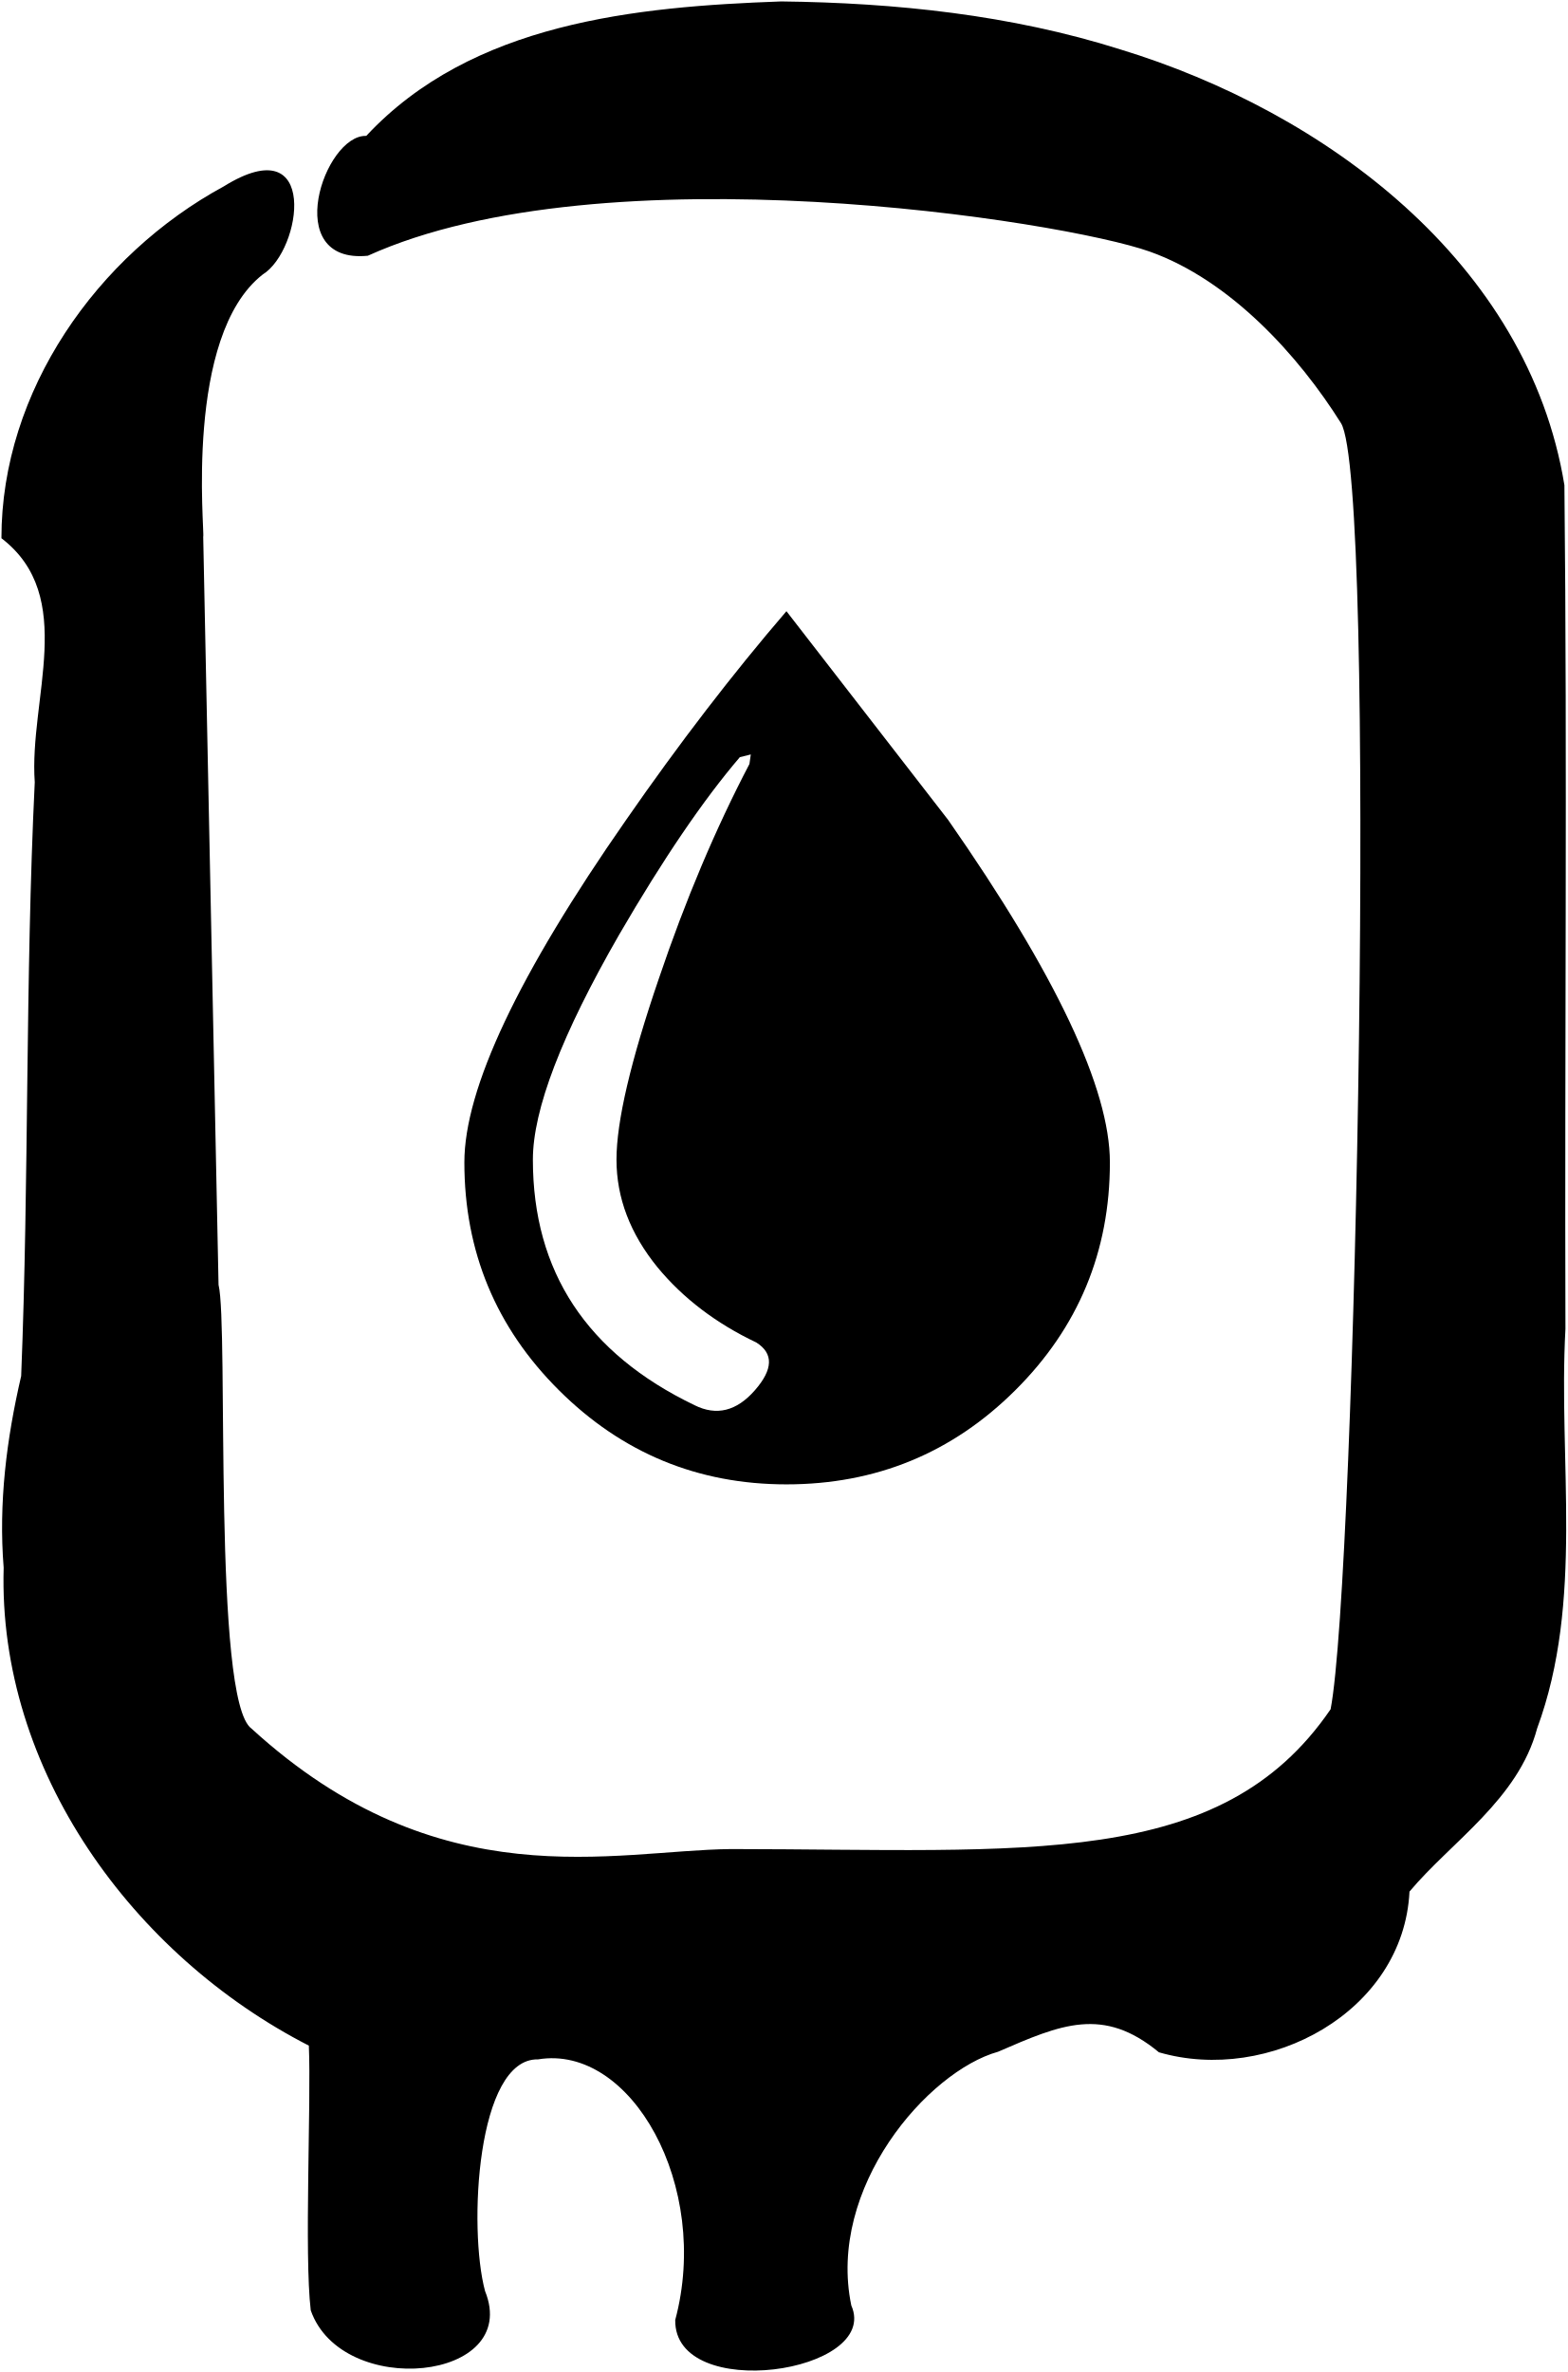
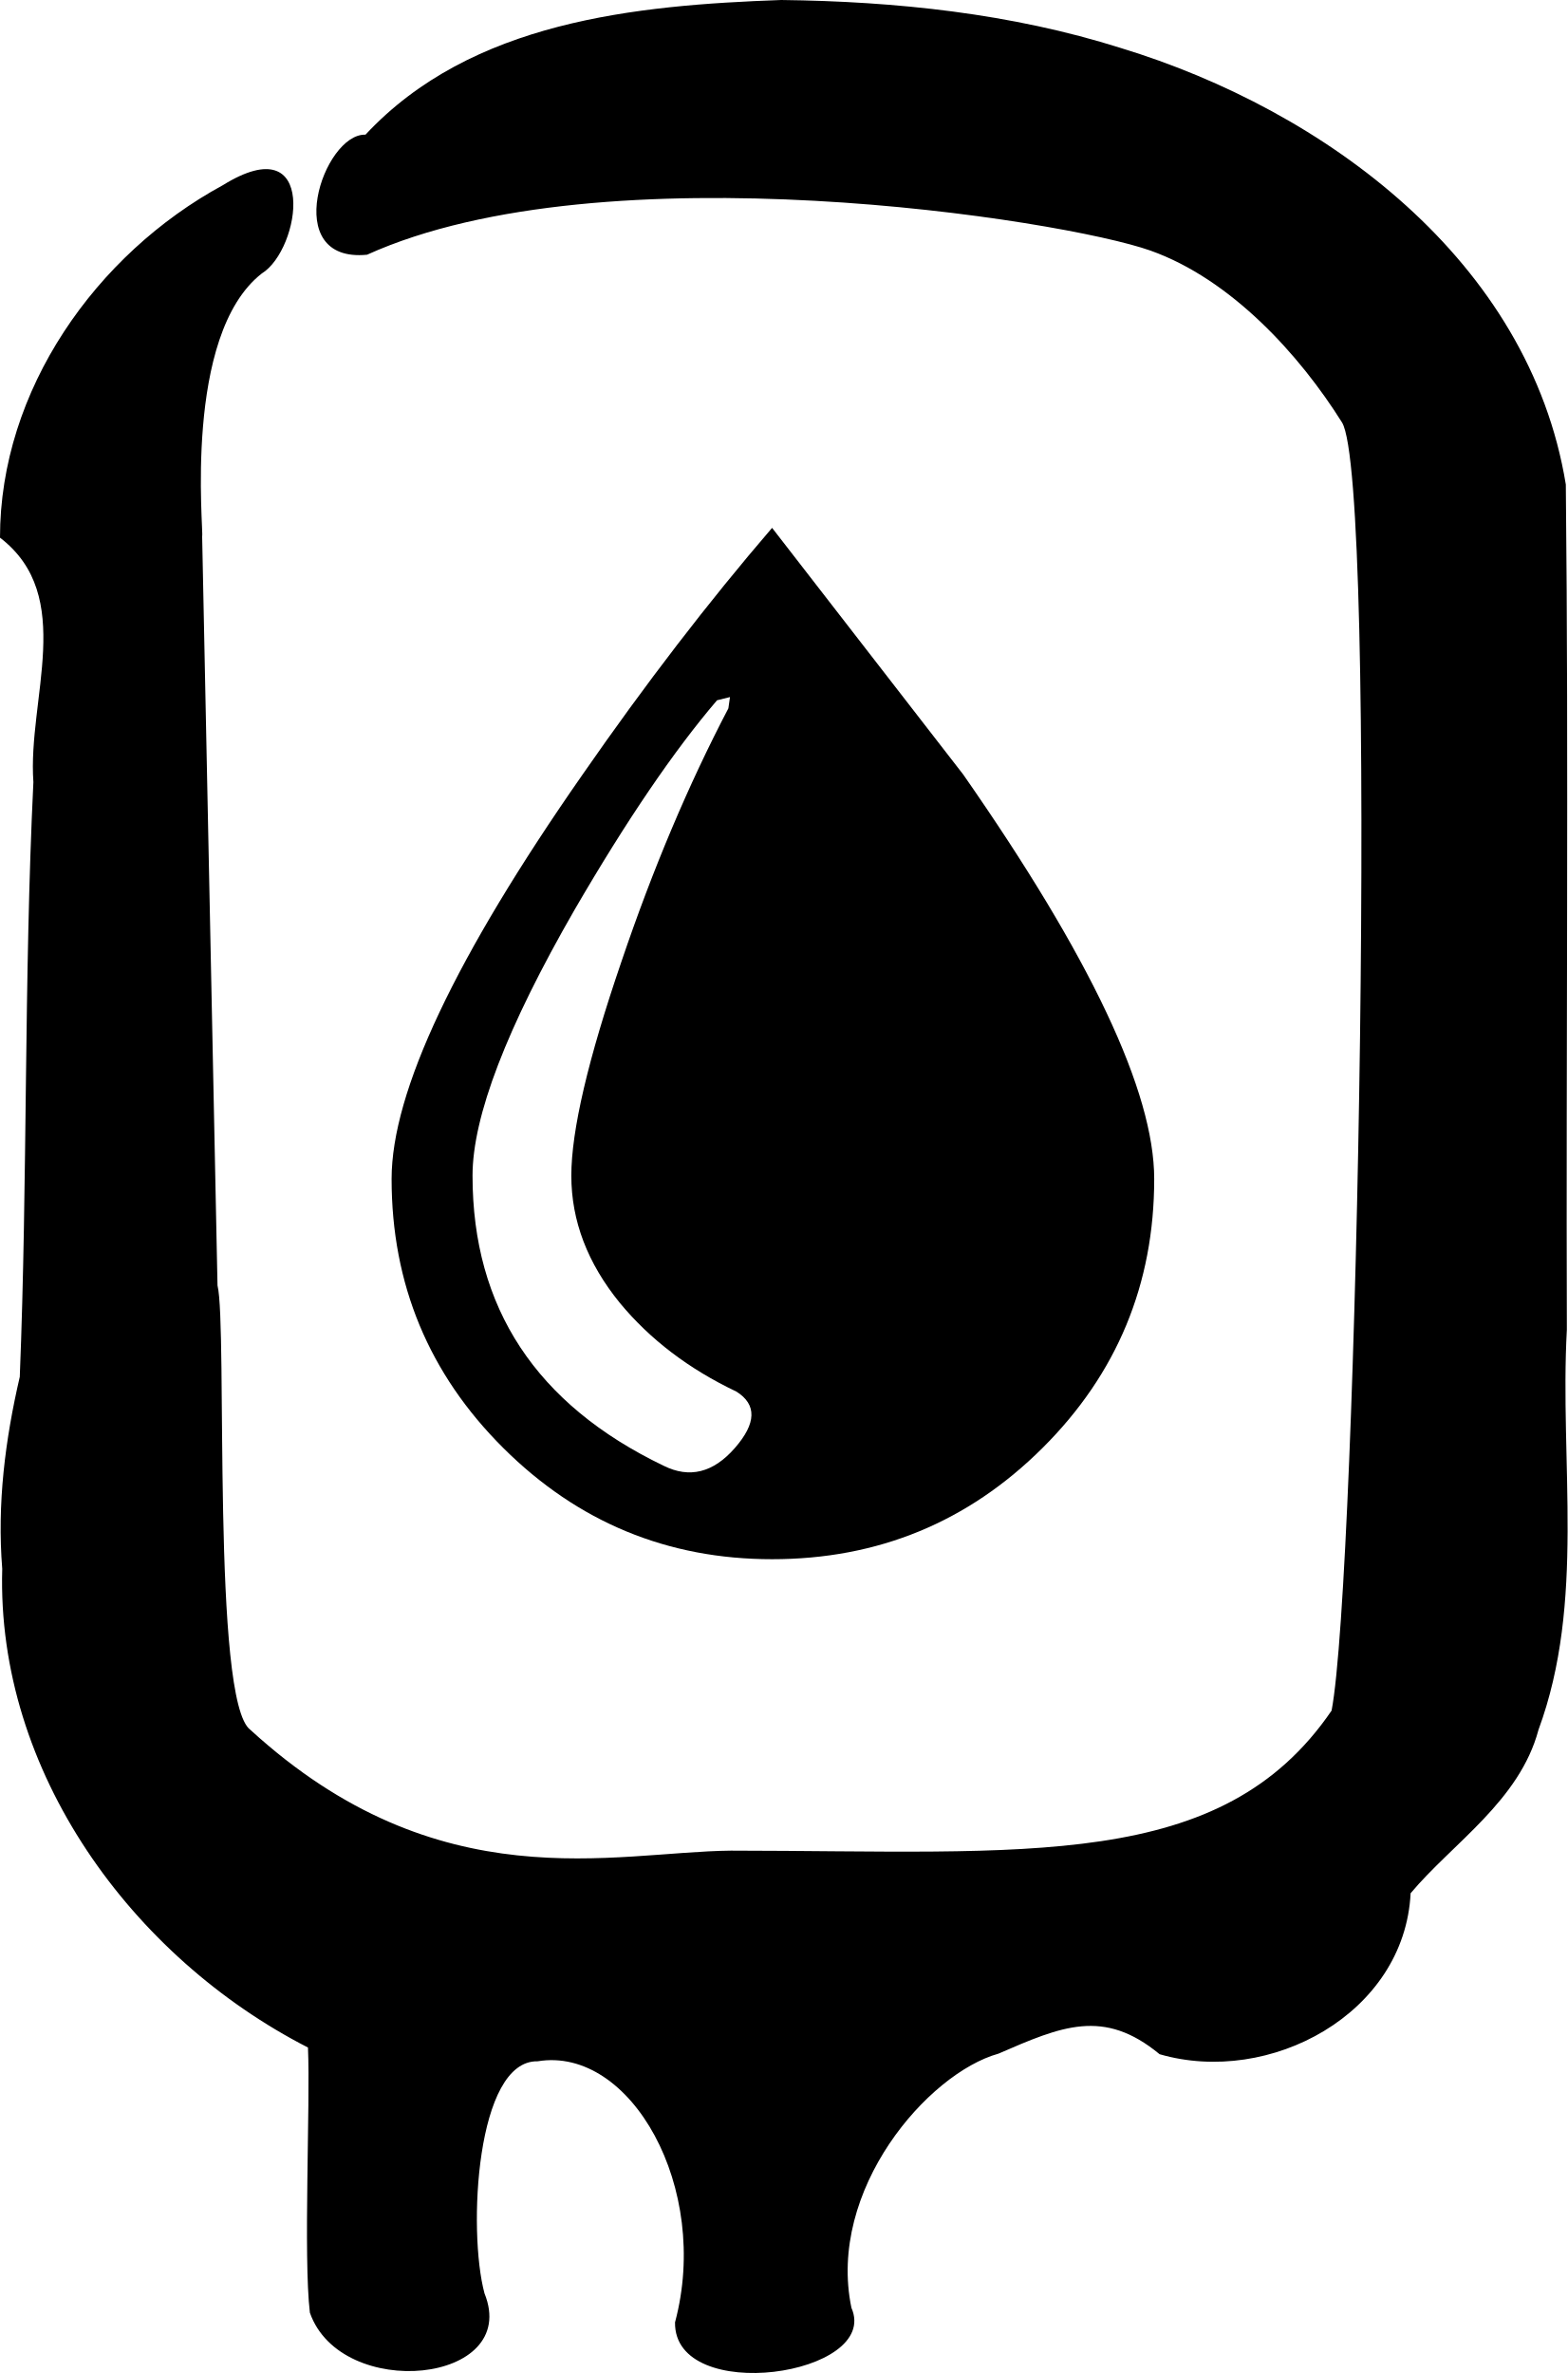
- <svg xmlns="http://www.w3.org/2000/svg" xml:space="preserve" width="414.228" height="626.62" viewBox="0 0 109.598 165.793">
-   <path d="M54.618.1c-10.194.365-21.63 1.48-29.012 9.398-2.938-.1-6.008 8.978.109 8.377 16.534-7.48 48.558-2.458 54.665-.29 5.642 2.003 10.424 7.29 13.371 11.99 2.533 4.04 1.067 80.565-.725 89.894-7.683 11.253-21.25 9.791-41.917 9.773-8.197.078-20.366 3.611-33.527-8.422-2.736-1.955-1.59-28.146-2.303-31.018l-1.072-52.28c.129-.262-1.359-14.024 4.16-18.336 2.73-1.681 3.996-10.325-2.715-6.163C6.792 17.833.094 27.331.1 37.62 5.427 41.7 2.016 48.872 2.43 54.674c-.67 13.82-.396 27.698-.95 41.504-1.023 4.413-1.588 8.866-1.224 13.398-.413 14.148 9.042 27.108 21.336 33.405.173 3.96-.33 14.614.133 18.502 2.174 6.212 14.745 4.976 12.186-1.346-1.18-4.388-.585-16.285 3.706-16.195 6.502-1.082 12.098 8.85 9.59 18.216-.088 5.828 14.387 3.712 12.31-1.015-1.713-8.23 5.34-16.364 10.262-17.735 4.4-1.91 7.34-3.19 11.244.039 7.666 2.23 17.1-2.812 17.518-11.233 2.928-3.492 7.6-6.443 8.923-11.404 3.29-8.926 1.47-18.627 1.98-27.922-.06-19.653.134-39.337-.072-58.976-2.544-15.586-16.765-26.11-31.057-30.462C70.672 1.033 62.604.195 54.618.1" />
-   <path d="m102.027 93.906 11.306 14.59q11.307 16.21 11.307 23.936 0 9.345-6.612 15.925-6.61 6.58-16.001 6.58-9.295 0-15.906-6.58t-6.611-15.925q0-7.726 11.306-23.935 5.557-8.013 11.21-14.59m-2.586 10.679.095-.667-.766.19q-3.833 4.483-8.432 12.397-6.037 10.49-6.037 15.734 0 11.73 11.306 17.165 2.301 1.145 4.217-1.048 1.917-2.194.095-3.338-4.215-2.002-6.898-5.245-2.875-3.528-2.875-7.534 0-4.004 2.971-12.682 2.778-8.201 6.324-14.972" style="stroke-width:.353" transform="translate(-47.045 -51.186)" />
+ <svg xmlns="http://www.w3.org/2000/svg" xml:space="preserve" width="413.47" height="625.865" viewBox="0 0 109.397 165.593">
+   <path d="M54.518 0c-10.194.365-21.63 1.48-29.012 9.398-2.938-.1-6.008 8.978.109 8.377 16.534-7.48 48.558-2.458 54.665-.29 5.642 2.003 10.424 7.29 13.37 11.99 2.534 4.04 1.068 80.565-.724 89.894-7.683 11.253-21.25 9.79-41.917 9.773-8.197.078-20.366 3.61-33.527-8.422-2.736-1.955-1.59-28.146-2.303-31.018l-1.072-52.28c.129-.262-1.359-14.024 4.16-18.336 2.73-1.681 3.996-10.325-2.715-6.163C6.692 17.733-.006 27.231 0 37.52c5.327 4.08 1.916 11.252 2.33 17.054-.67 13.82-.396 27.698-.95 41.504-1.023 4.413-1.588 8.866-1.224 13.398-.413 14.148 9.042 27.108 21.336 33.405.173 3.96-.33 14.614.133 18.502 2.174 6.212 14.745 4.976 12.186-1.346-1.18-4.388-.585-16.285 3.706-16.195 6.502-1.082 12.098 8.85 9.59 18.216-.088 5.828 14.387 3.712 12.31-1.015-1.713-8.23 5.34-16.364 10.262-17.735 4.4-1.91 7.34-3.19 11.244.039 7.666 2.23 17.1-2.812 17.518-11.233 2.928-3.492 7.6-6.443 8.923-11.404 3.29-8.926 1.47-18.627 1.98-27.922-.06-19.653.134-39.337-.072-58.976-2.544-15.586-16.765-26.11-31.057-30.462C70.572.933 62.504.095 54.518 0" />
+   <path d="M53.881 36.836 67.214 54.04q13.333 19.115 13.333 28.226 0 11.02-7.797 18.78-7.795 7.759-18.869 7.759-10.96 0-18.757-7.76-7.796-7.76-7.796-18.78 0-9.11 13.333-28.224 6.553-9.45 13.219-17.205M50.83 49.43l.112-.787-.903.224q-4.52 5.287-9.943 14.62-7.12 12.37-7.12 18.554 0 13.832 13.333 20.241 2.714 1.35 4.973-1.236t.112-3.936q-4.97-2.36-8.134-6.185-3.39-4.16-3.39-8.884 0-4.722 3.503-14.956 3.276-9.67 7.457-17.655" />
</svg>
